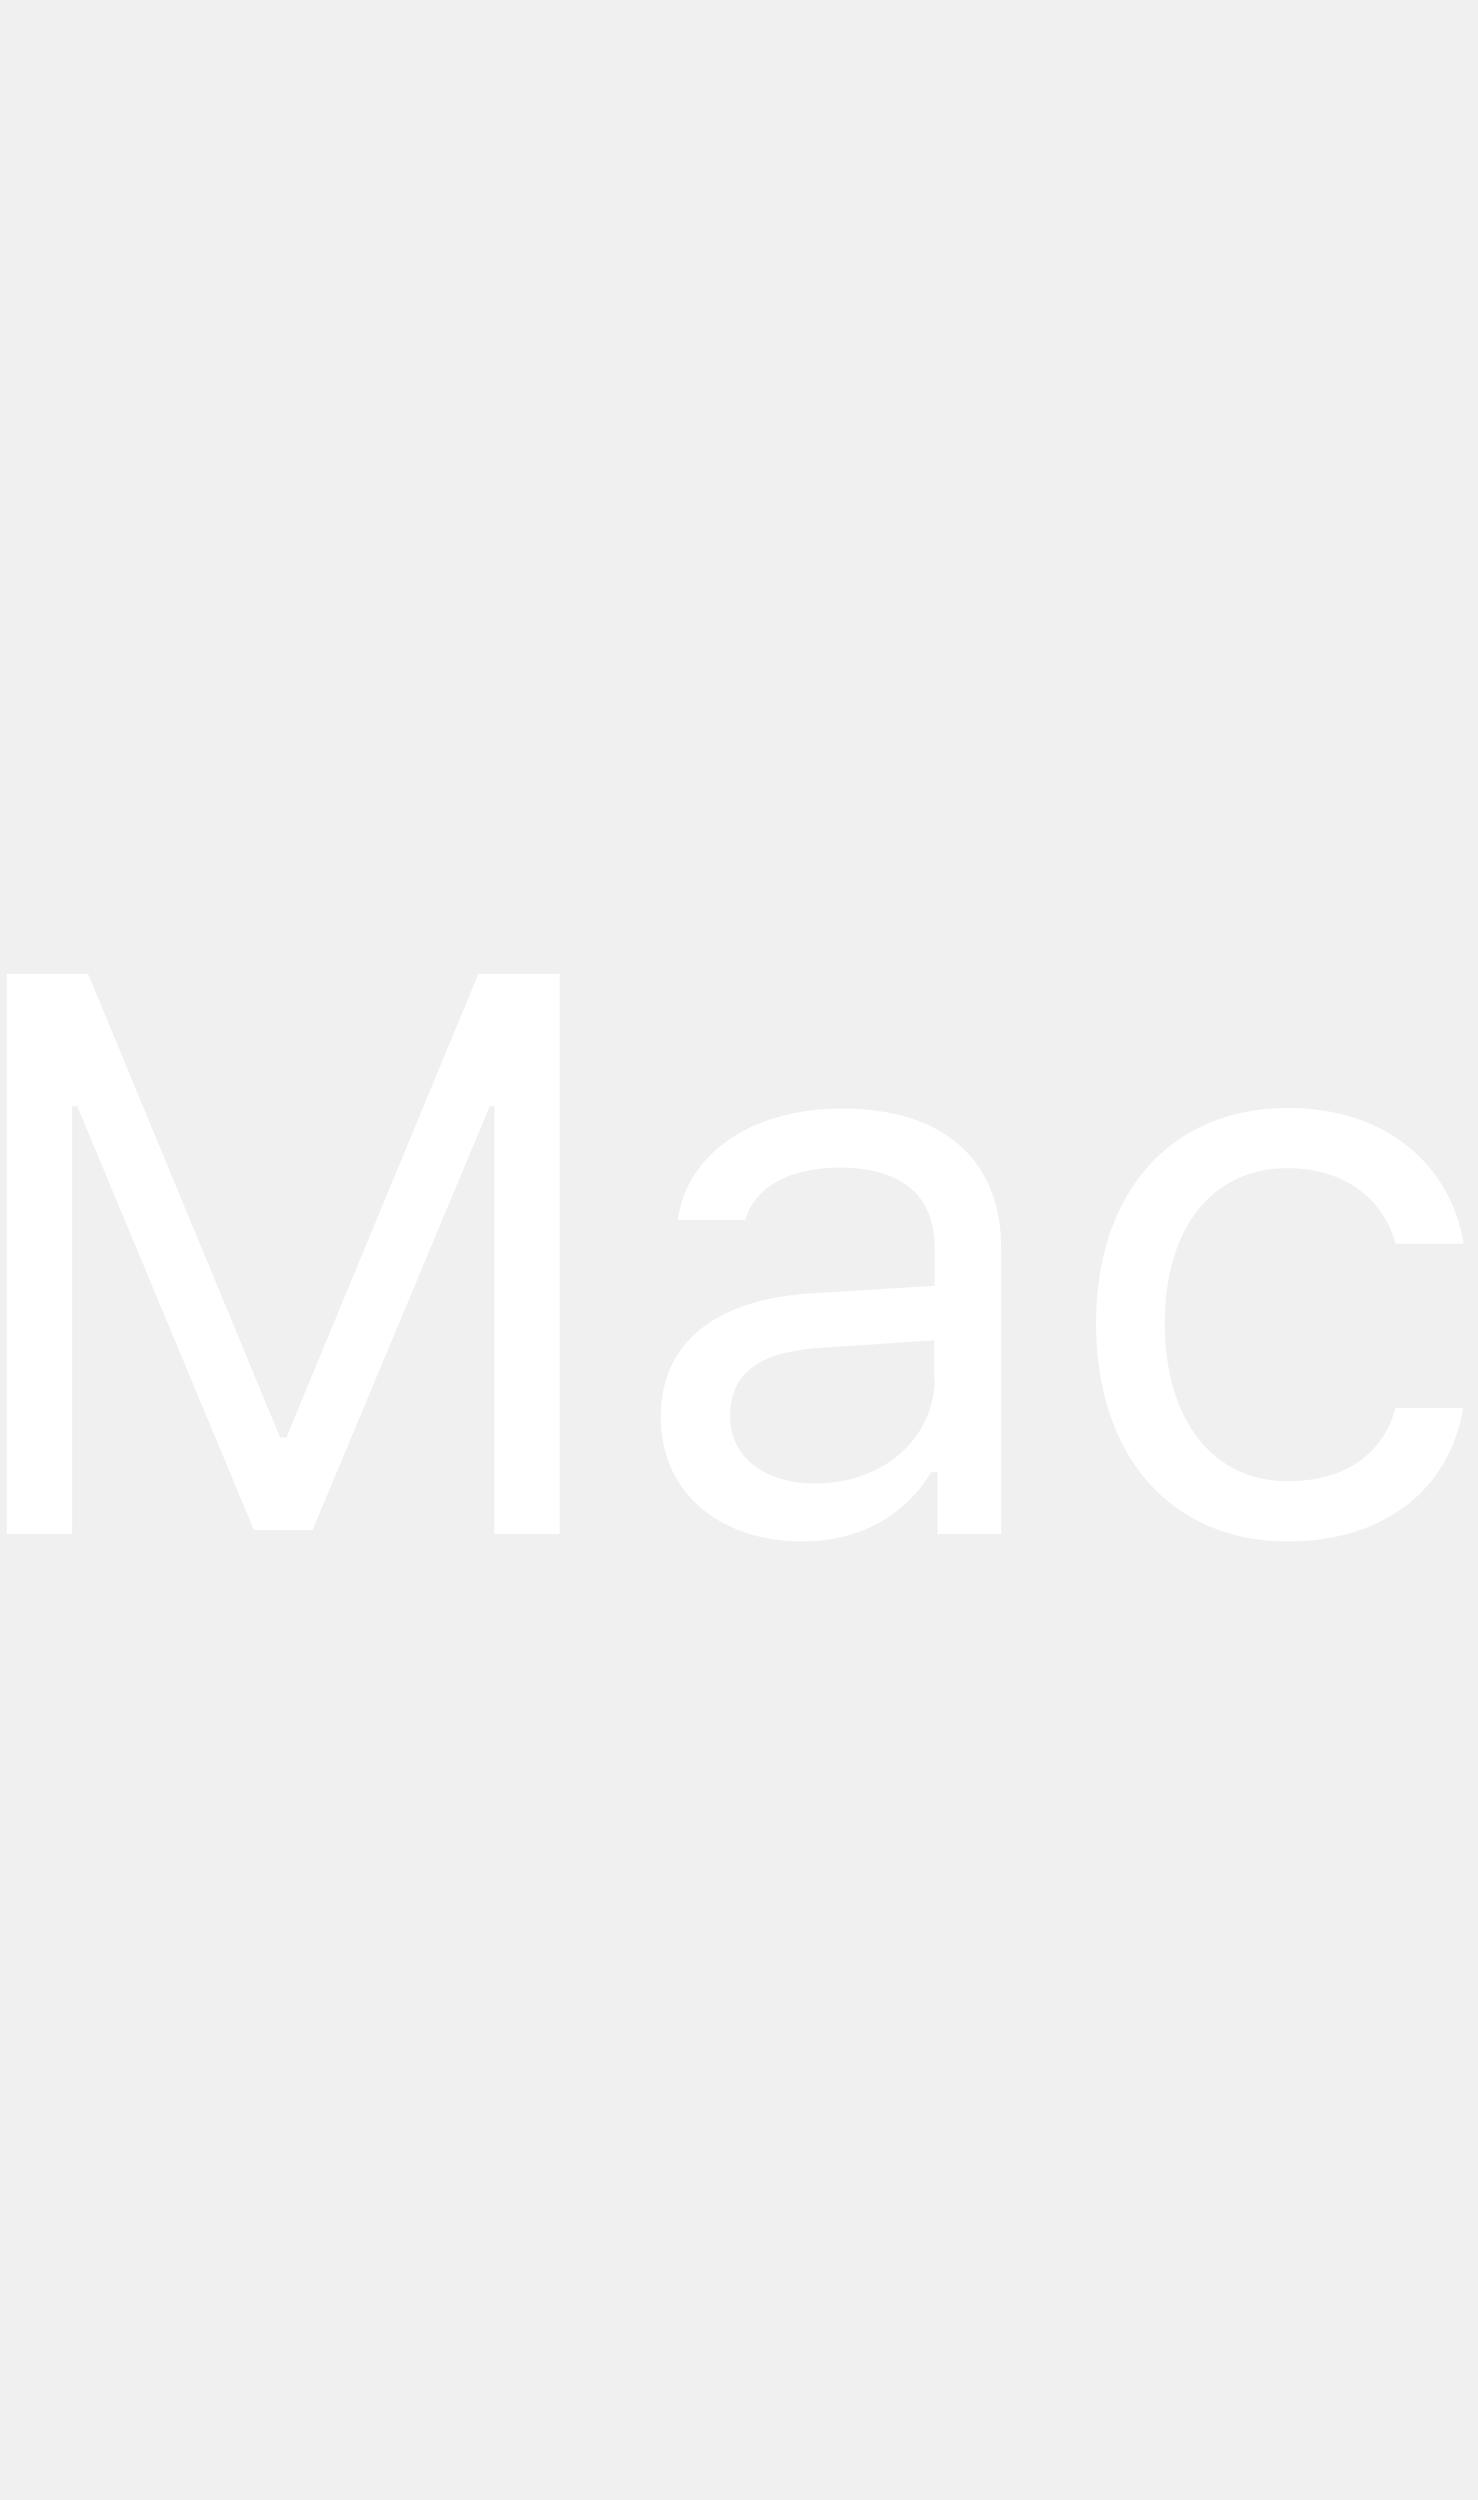
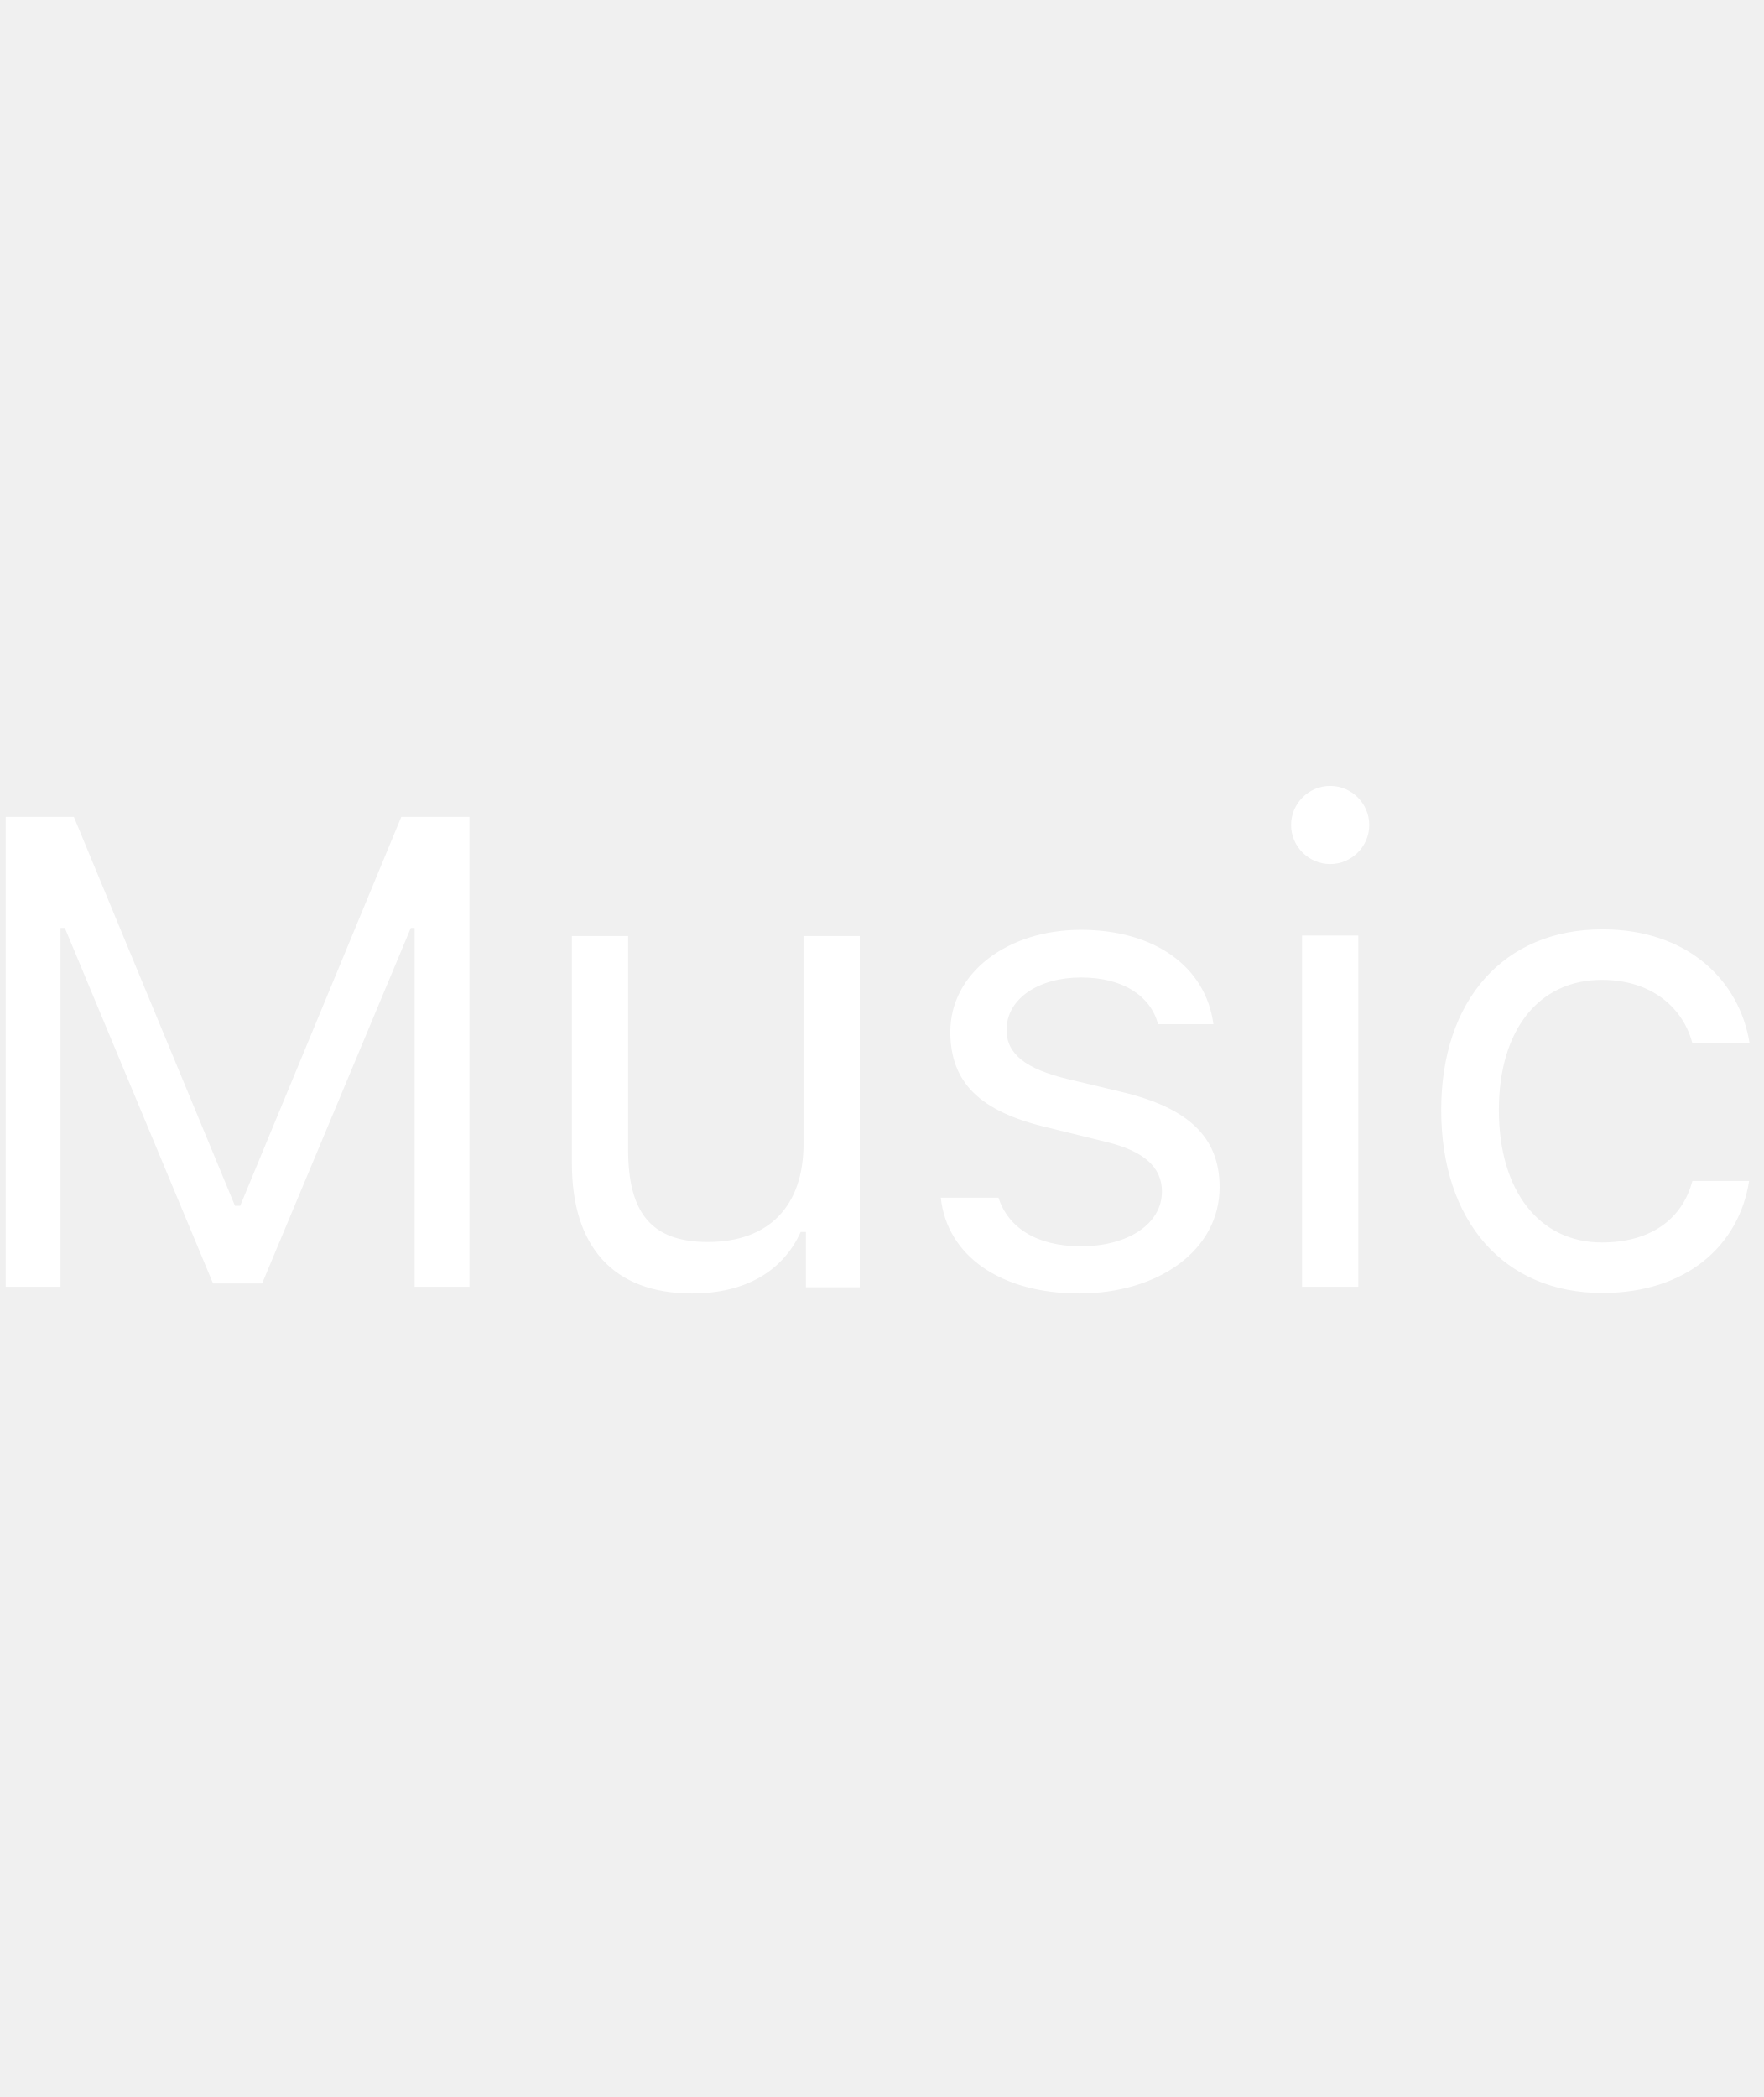
- <svg xmlns="http://www.w3.org/2000/svg" width="26" height="44" viewBox="0 0 26 44">
-   <path d="M8.7 27v-7.53h-.08L5.5 26.93H4.47l-3.11-7.46h-.09V27H.12v-9.86h1.43l3.38 8.16h.11l3.38-8.16h1.43V27H8.7zm6.12-7.49c-1.57 0-2.73.78-2.89 1.96h1.19c.16-.58.78-.92 1.66-.92 1.1 0 1.67.5 1.67 1.41v.67l-2.13.13c-1.72.1-2.69.86-2.69 2.18 0 1.35 1.06 2.19 2.49 2.19.98 0 1.79-.43 2.27-1.22h.11V27h1.12v-5.04c0-1.53-1-2.45-2.8-2.45zm1.63 4.75c0 1.05-.9 1.85-2.11 1.85-.85 0-1.49-.44-1.49-1.19 0-.74.49-1.13 1.61-1.2l1.98-.13v.67zm8.11-2.37c-.19-.73-.84-1.33-1.9-1.33-1.33 0-2.16 1.06-2.16 2.73 0 1.7.85 2.78 2.16 2.78.99 0 1.68-.46 1.9-1.29h1.19c-.21 1.35-1.31 2.35-3.08 2.35-2.06 0-3.38-1.5-3.38-3.84 0-2.3 1.31-3.79 3.38-3.79 1.79 0 2.88 1.07 3.09 2.39h-1.2z" fill="#fff" />
-   <path fill="none" d="M0 0h26v44H0z" />
+ <svg xmlns="http://www.w3.org/2000/svg" width="37" height="44" viewBox="0 0 37 44">
+   <path d="M8.7 27v-7.53h-.08L5.5 26.93H4.47l-3.11-7.46h-.09V27H.12v-9.86h1.43l3.38 8.16h.11l3.38-8.16h1.43V27H8.7zm9.33.01h-1.12v-1.16h-.11c-.37.82-1.16 1.29-2.28 1.29-1.65 0-2.52-.98-2.52-2.73v-4.77h1.18v4.48c0 1.33.49 1.94 1.67 1.94 1.3 0 2.01-.77 2.01-2.06v-4.36h1.18v7.37zm4.65-7.5c1.54 0 2.62.77 2.78 1.98H24.3c-.16-.59-.73-.98-1.62-.98-.88 0-1.56.44-1.56 1.1 0 .51.41.82 1.28 1.03l1.13.27c1.39.33 2.06.94 2.06 2 0 1.32-1.28 2.23-2.95 2.23-1.64 0-2.77-.79-2.9-2.01h1.21c.2.62.79 1.02 1.73 1.02.99 0 1.7-.47 1.7-1.15 0-.51-.38-.85-1.17-1.04l-1.26-.31c-1.38-.33-2.01-.93-2.01-2 0-1.22 1.18-2.14 2.74-2.14zm4.41-2.2c0-.45.37-.82.82-.82s.82.37.82.82-.37.82-.82.82-.82-.37-.82-.82zm.23 2.32h1.18V27h-1.18v-7.37zm8.19 2.26c-.19-.73-.84-1.33-1.9-1.33-1.33 0-2.16 1.06-2.16 2.73 0 1.7.85 2.78 2.16 2.78.99 0 1.68-.46 1.9-1.29h1.19c-.21 1.35-1.31 2.35-3.08 2.35-2.06 0-3.38-1.5-3.38-3.84 0-2.3 1.31-3.79 3.38-3.79 1.79 0 2.88 1.07 3.09 2.39h-1.2z" fill="#fff" />
+   <path fill="none" d="M0 0h37v44H0z" />
</svg>
